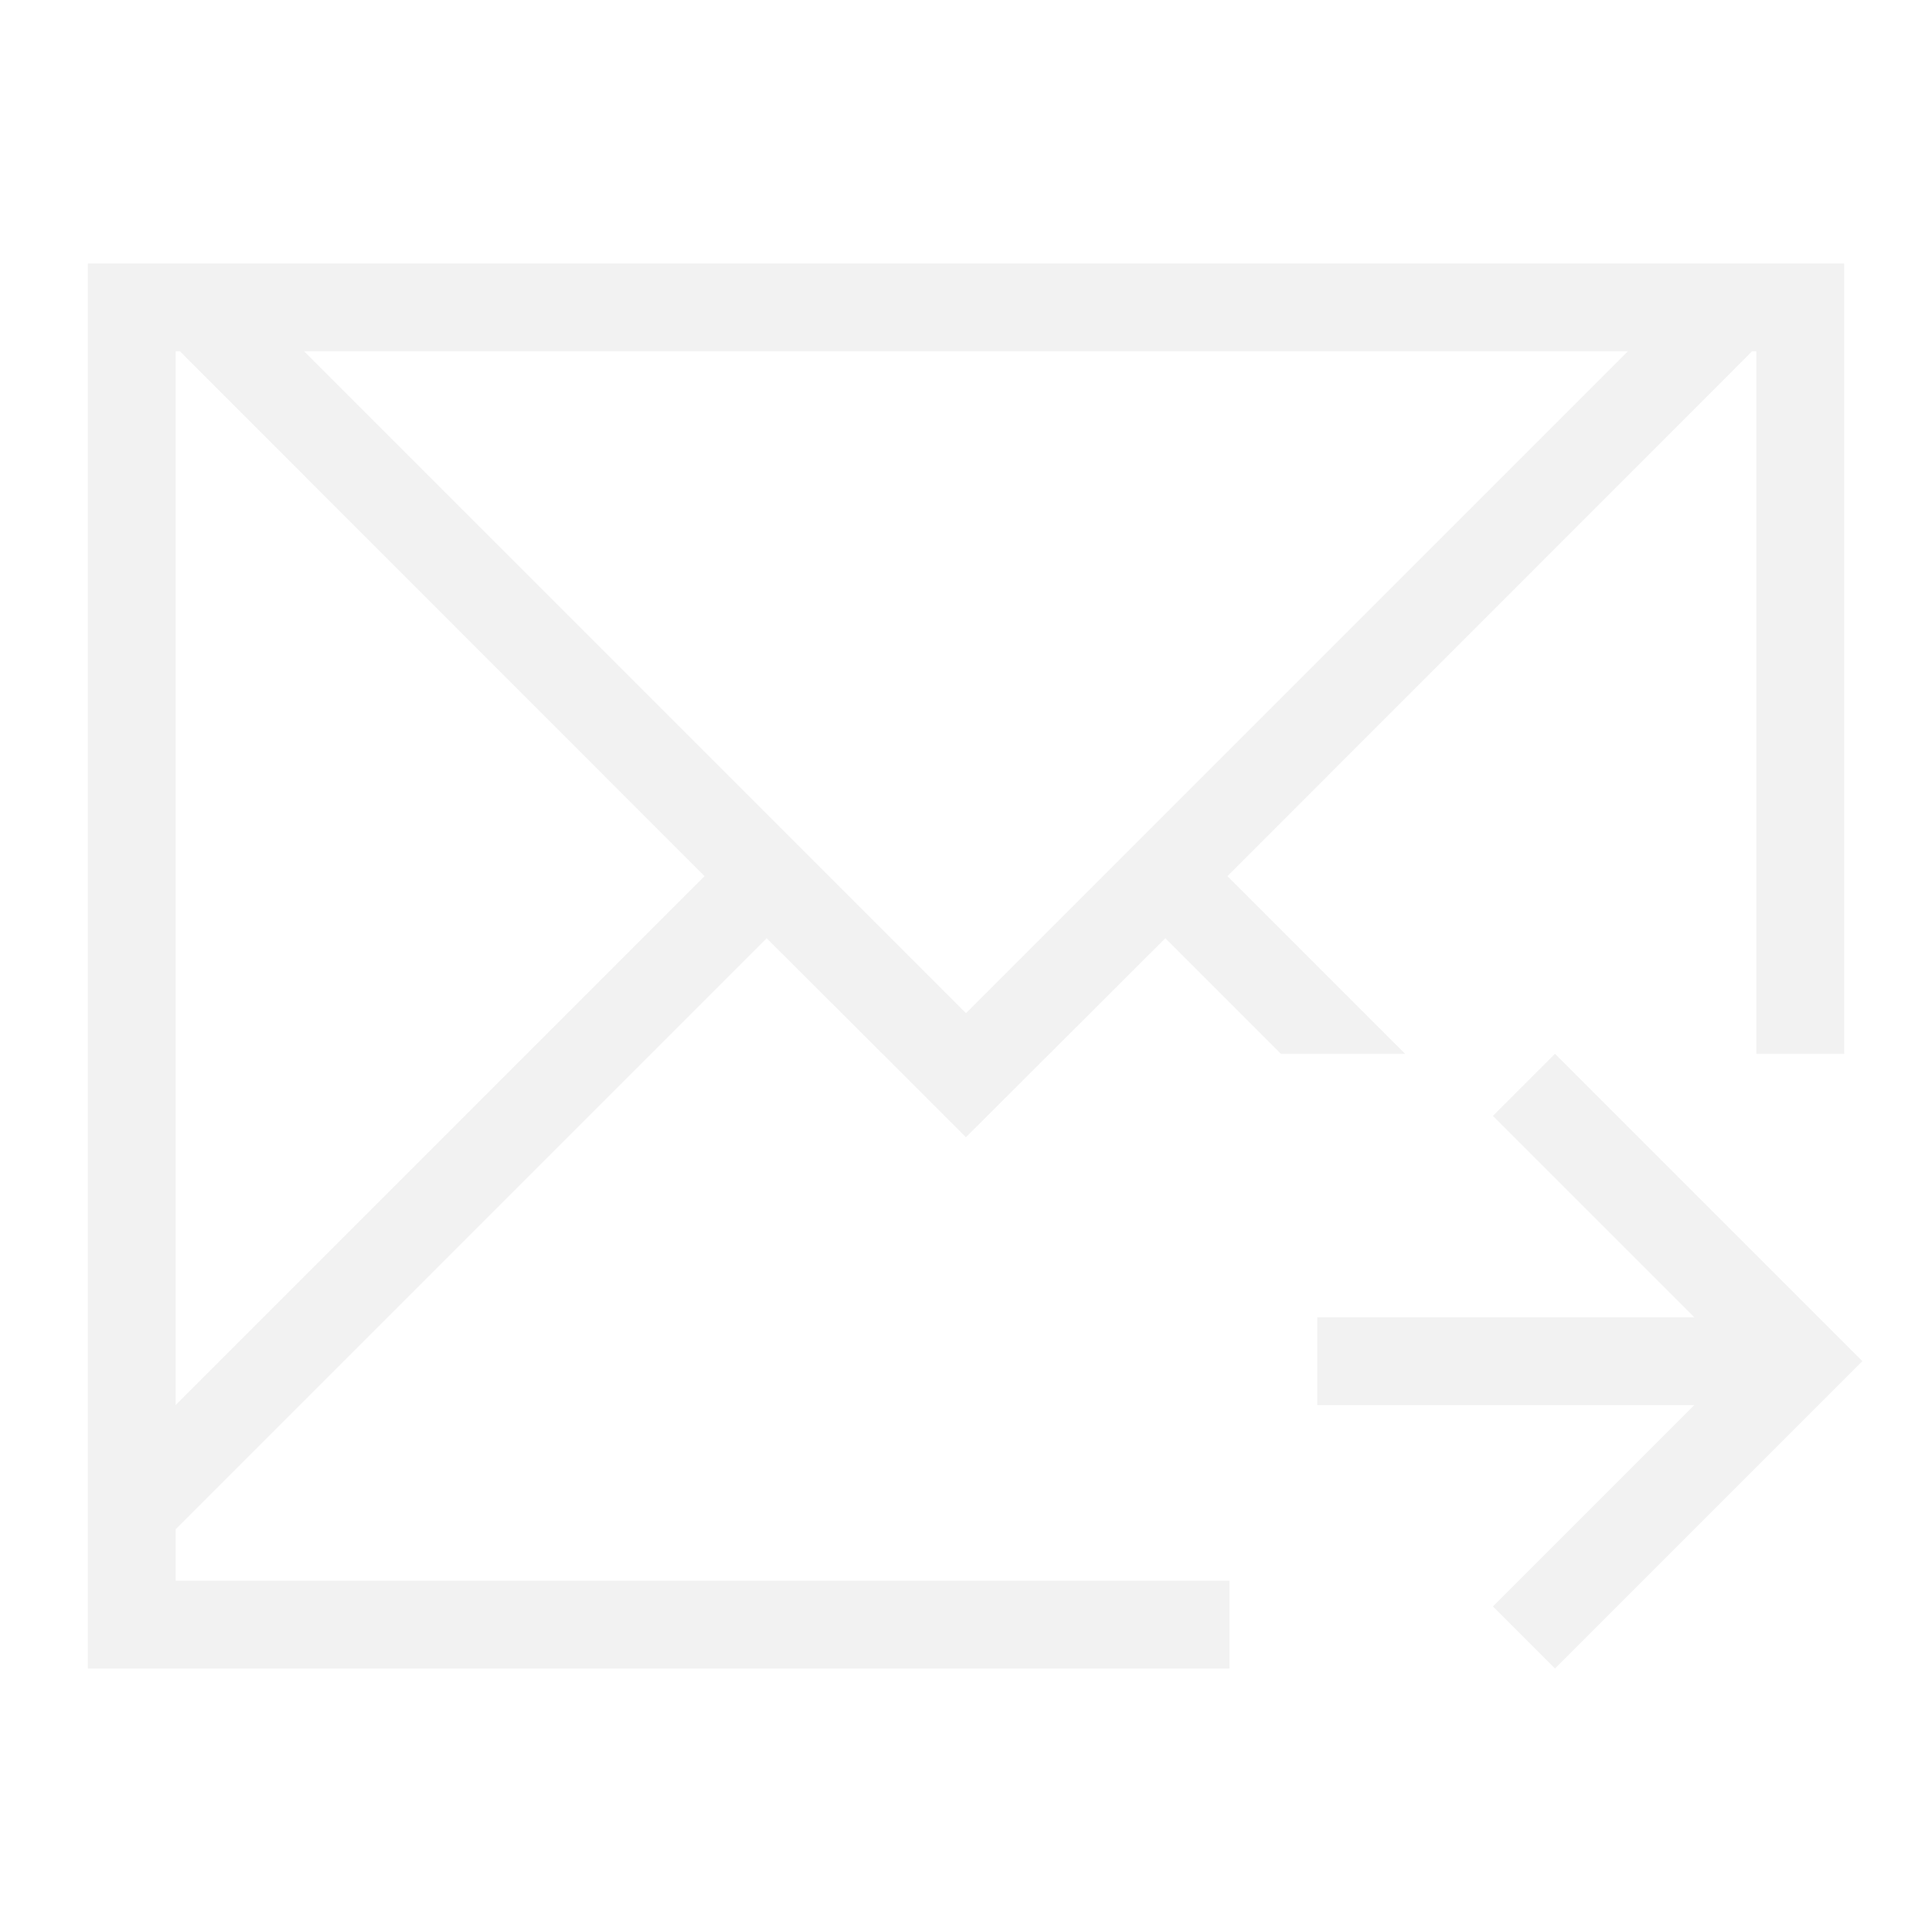
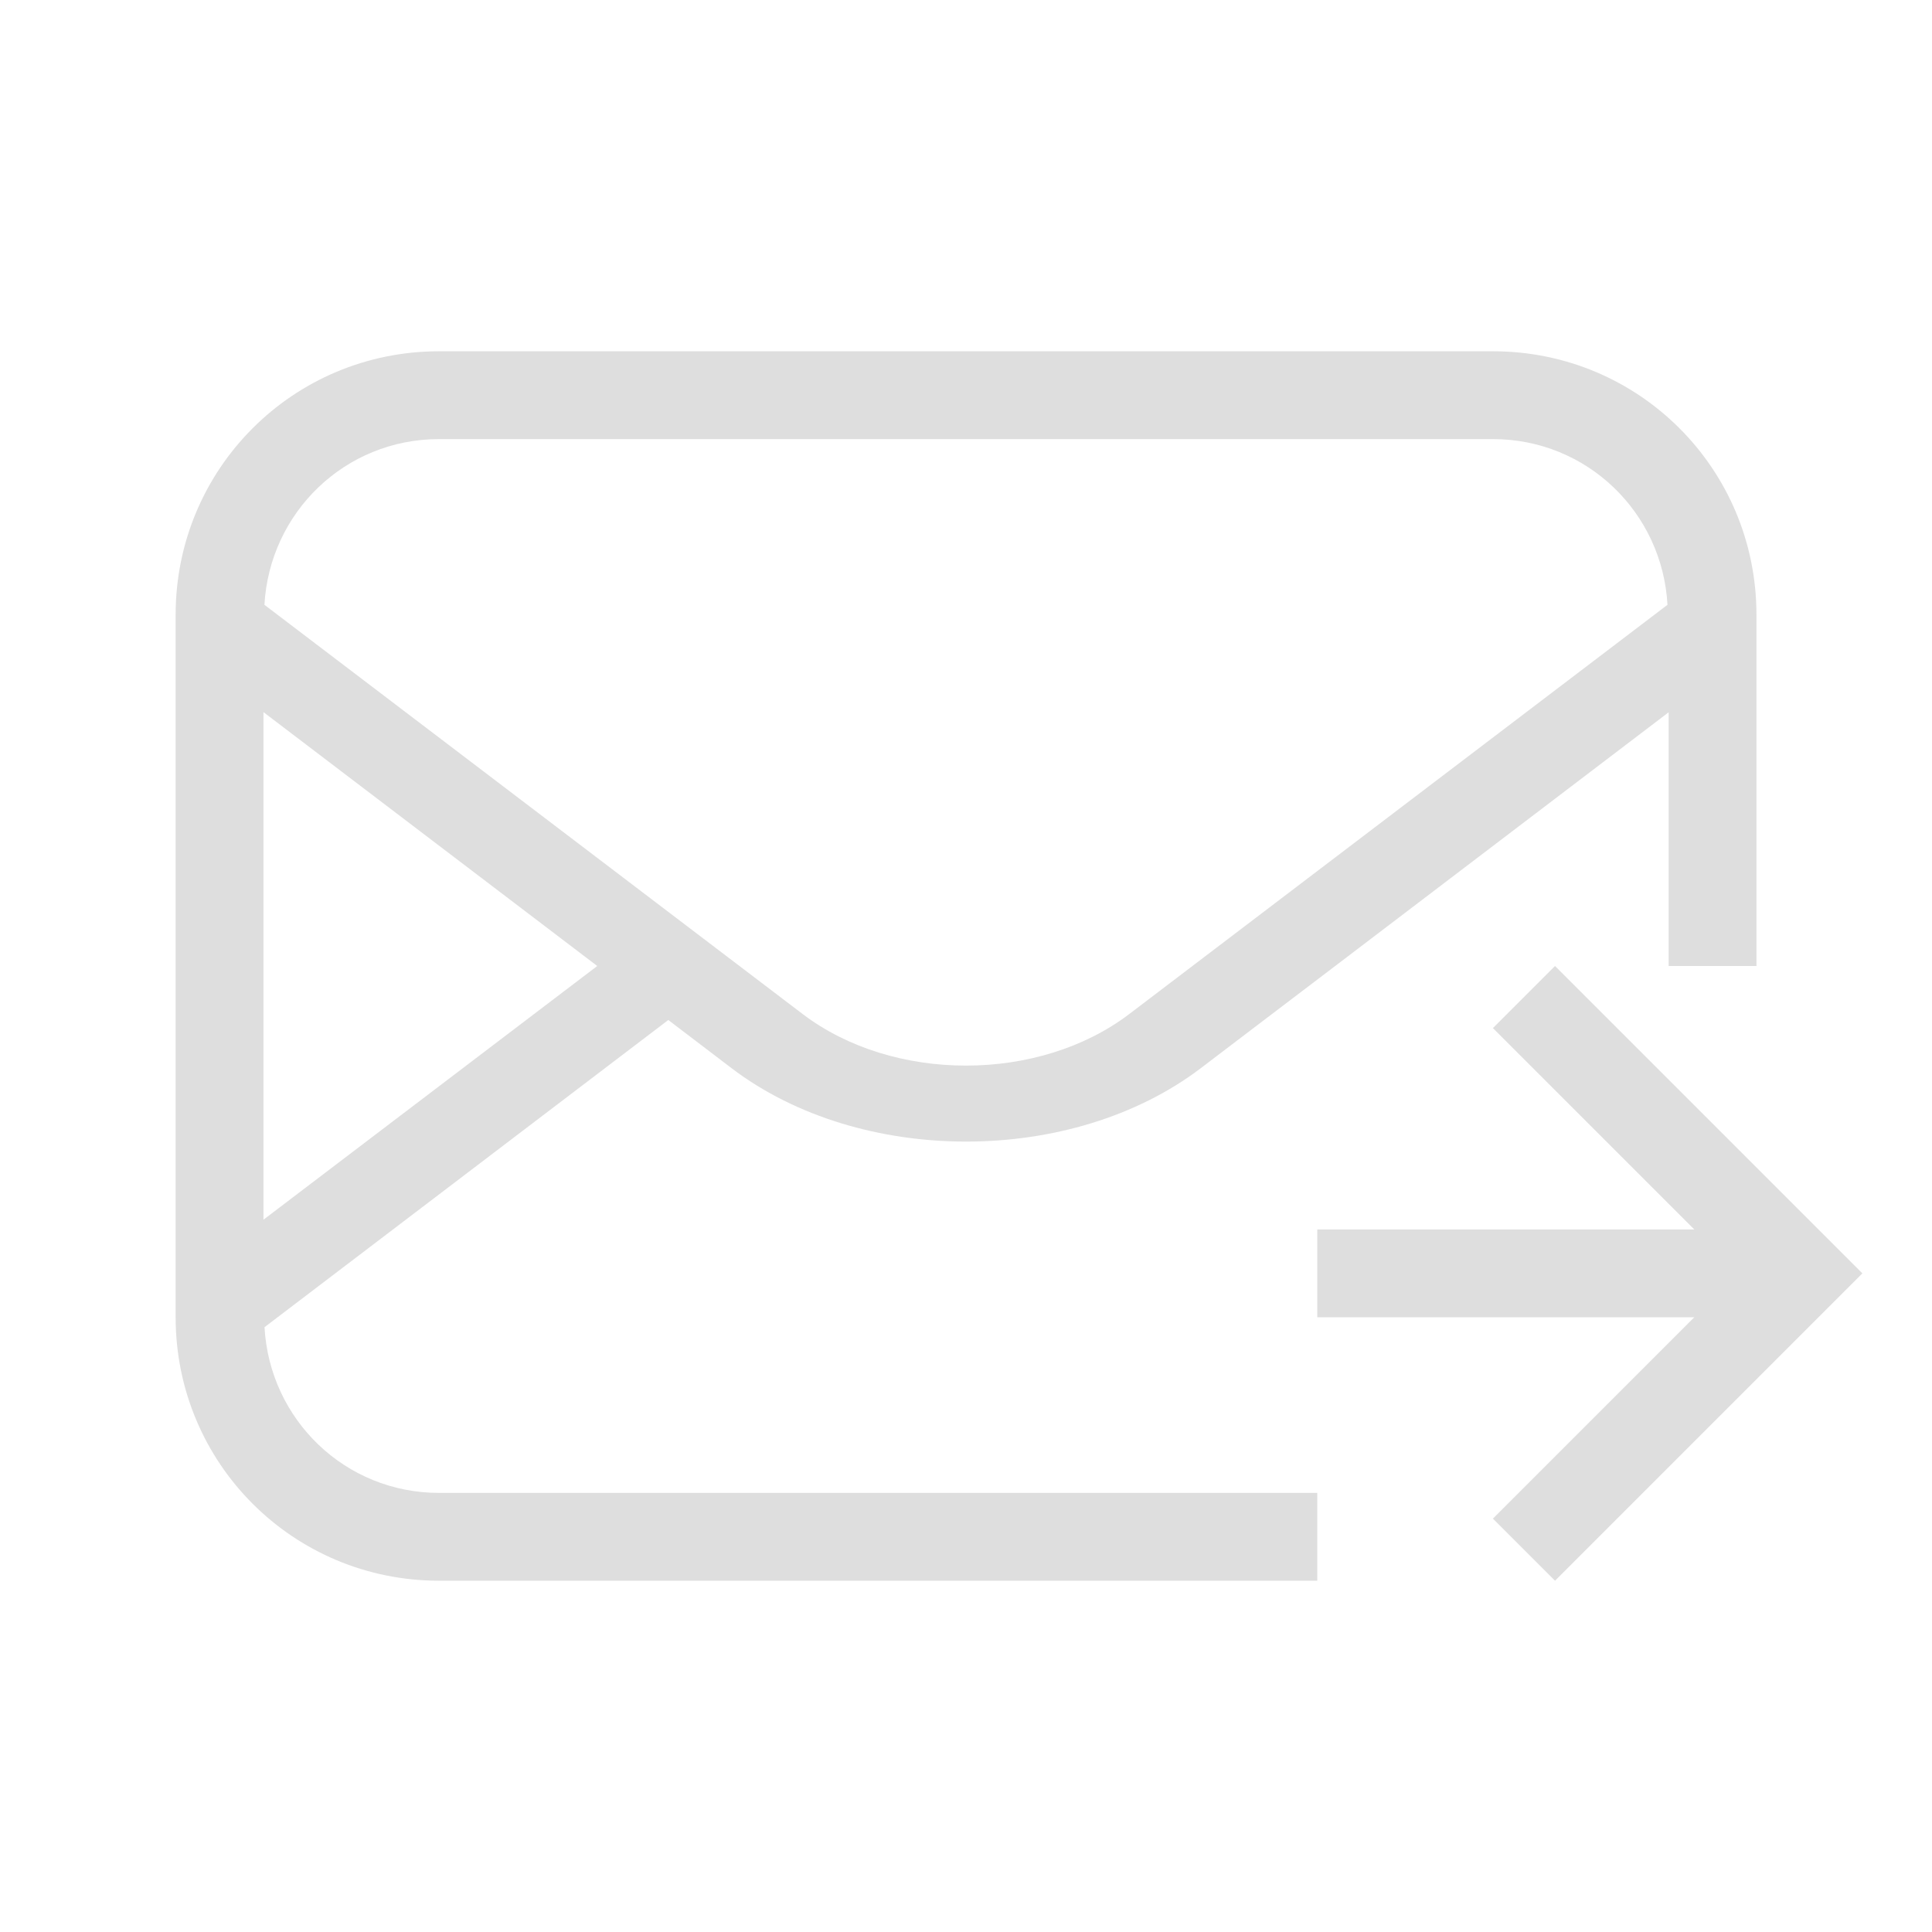
- <svg xmlns="http://www.w3.org/2000/svg" viewBox="0 0 22 22">
-   <defs id="defs3051">
-     <style type="text/css" id="current-color-scheme">
-       .ColorScheme-Text {
-         color:#f2f2f2;
-       }
-       </style>
+ <svg xmlns="http://www.w3.org/2000/svg" version="1.1" viewBox="0 0 22 22">
+   <defs>
+     <style id="current-color-scheme" type="text/css">.ColorScheme-Text {
+         color:#dedede;
+       }</style>
  </defs>
-   <path style="fill:currentColor;fill-opacity:1;stroke:none" d="M 1 3 L 1 4 L 1 12 L 1 18 L 1 18.414 L 1 19 L 2 19 L 8 19 L 14 19 L 14 18 L 8 18 L 2 18 L 2 17.414 L 2.463 16.951 L 8.73 10.684 L 10.184 12.135 L 10.998 12.949 L 11 12.949 L 11.816 12.135 L 13.27 10.684 L 14.586 12 L 16 12 L 13.977 9.977 L 19.729 4.223 L 19.951 4 L 20 4 L 20 4.223 L 20 12 L 21 12 L 21 3 L 20.951 3 L 20 3 L 19.537 3 L 2.463 3 L 2 3 L 1 3 z M 2 4 L 2.049 4 L 2.271 4.223 L 8.023 9.977 L 2 16 L 2 12 L 2 4.223 L 2 4 z M 3.463 4 L 18.537 4 L 11 11.537 L 3.463 4 z M 17.707 12 L 17 12.707 L 19.293 15 L 15 15 L 15 16 L 19.293 16 L 17 18.293 L 17.707 19 L 21 15.707 L 21.207 15.5 L 21 15.293 L 17.707 12 z " class="ColorScheme-Text" />
+   <path class="ColorScheme-Text" d="m17.707 11-0.707 0.707 2.293 2.293h-4.293v1h4.293l-2.293 2.293 0.707 0.707 3.5-3.5-0.207-0.207z" fill="currentColor" />
+   <path class="ColorScheme-Text" d="m5 4c-1.662 0-3 1.338-3 3v8c0 1.662 1.338 3 3 3h10v-1h-10c-1.069 0-1.929-0.833-1.988-1.887l4.598-3.498 0.721 0.549c1.465 1.114 3.876 1.114 5.342 0l0.719-0.547 0.812-0.617 3.797-2.889v2.889h1v-4c0-1.662-1.338-3-3-3zm0 1h12c1.069 0 1.929 0.833 1.988 1.887l-6.129 4.66c-1.03 0.783-2.689 0.783-3.719 0l-6.129-4.66c0.06-1.054 0.919-1.887 1.988-1.887zm-2 3.109 3.801 2.891-3.801 2.889z" fill="currentColor" />
</svg>
